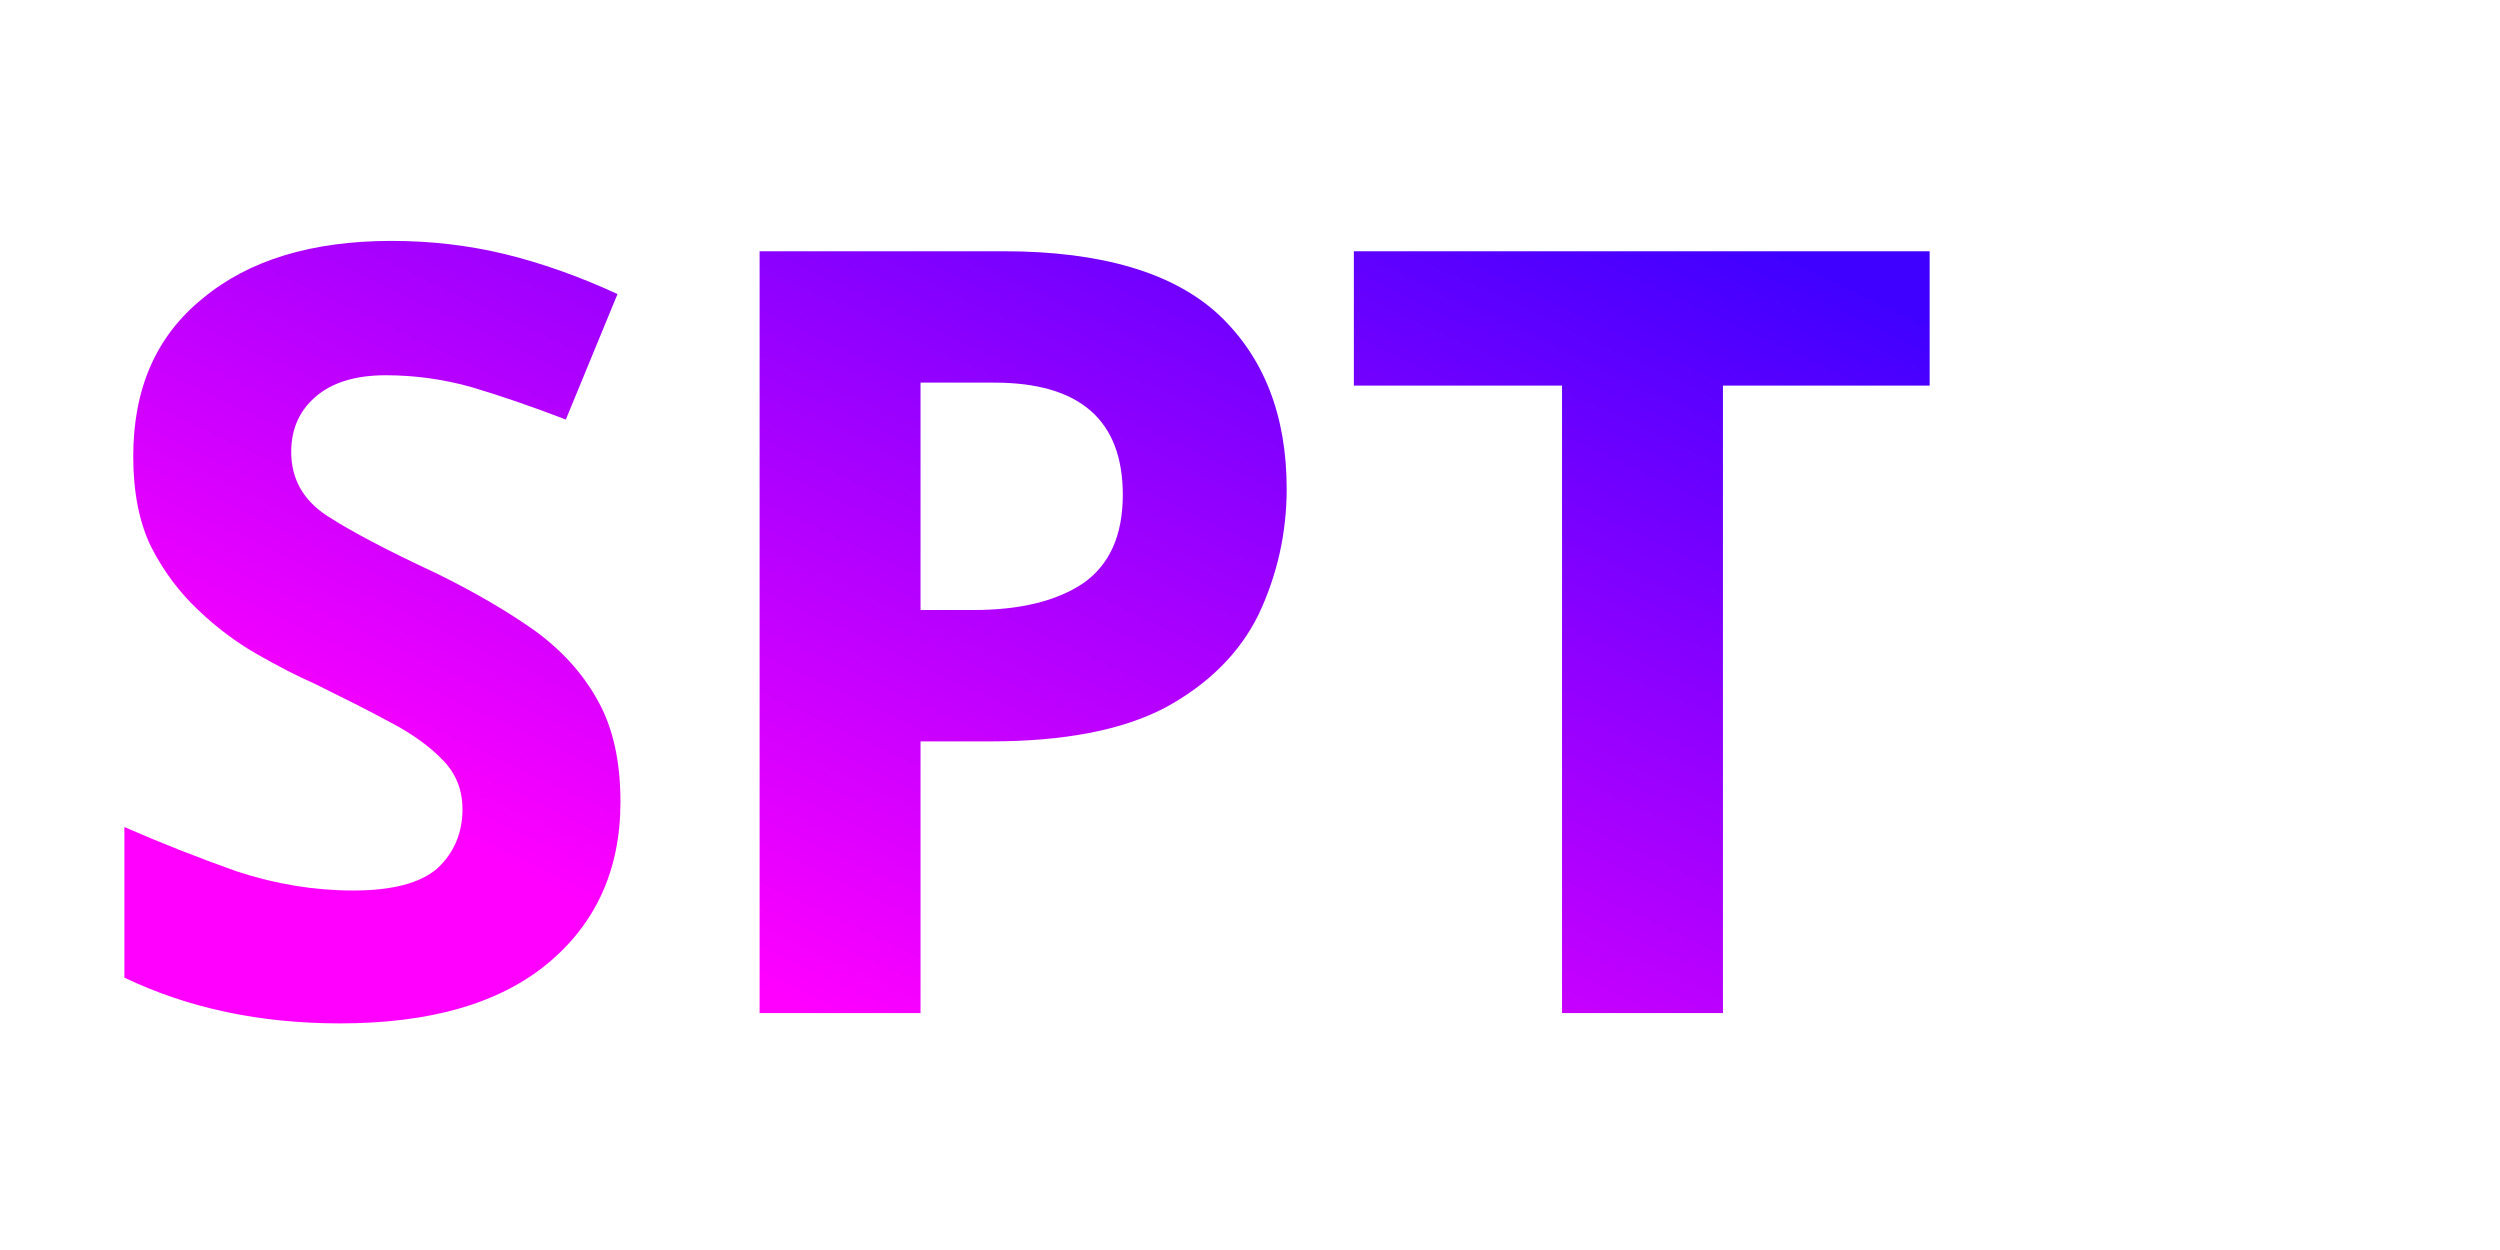
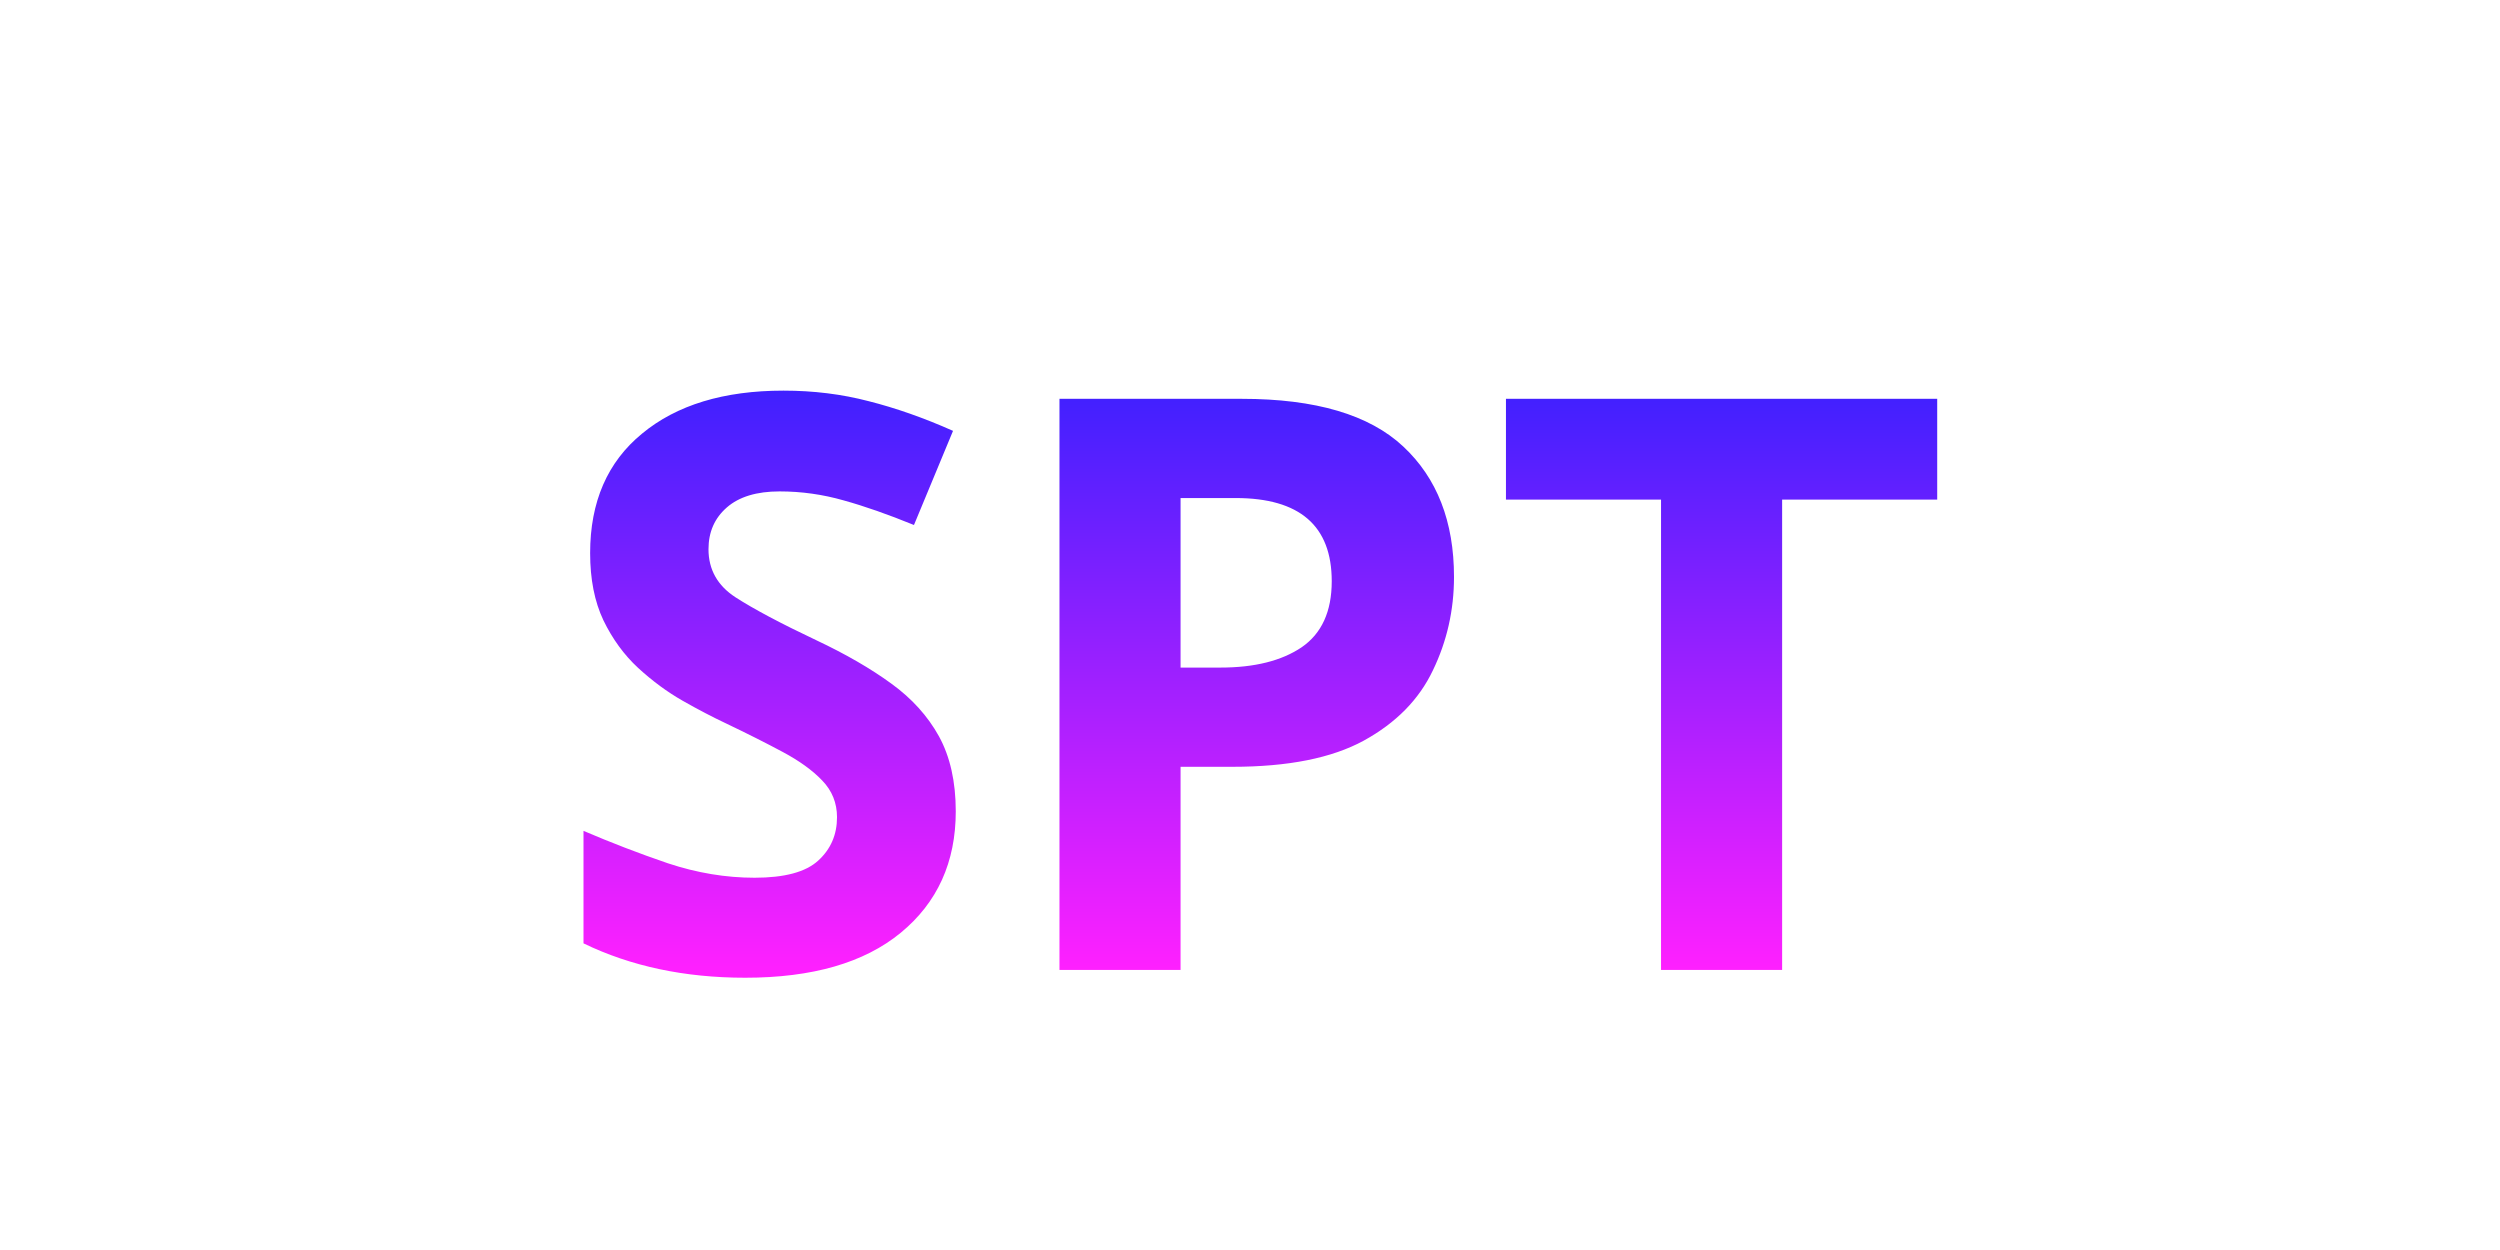
- <svg xmlns="http://www.w3.org/2000/svg" xmlns:xlink="http://www.w3.org/1999/xlink" width="100" height="50" viewBox="0 0 26.458 13.229" version="1.1" id="svg8">
-   <defs id="defs2">
-     <linearGradient id="linearGradient823-3">
-       <stop style="stop-color:#ff00ff;stop-opacity:1" offset="0" id="stop819" />
-       <stop style="stop-color:#4000ff;stop-opacity:1" offset="1" id="stop821" />
+ <svg xmlns="http://www.w3.org/2000/svg" viewBox="0 0 100 50">
+   <defs>
+     <linearGradient id="logoGrad" gradientTransform="rotate(90)">
+       <stop offset="00%" stop-color="#4020ff" />
+       <stop offset="99%" stop-color="#ff20ff" />
    </linearGradient>
-     <linearGradient xlink:href="#linearGradient823-3" id="linearGradient825" x1="10.928" y1="295.589" x2="15.886" y2="285.072" gradientUnits="userSpaceOnUse" />
  </defs>
-   <g id="layer1" transform="translate(0,-283.7708)">
-     <text xml:space="preserve" style="font-style:normal;font-weight:normal;font-size:10.583px;line-height:1.25;font-family:sans-serif;letter-spacing:0px;word-spacing:0px;fill:url(#linearGradient825);fill-opacity:1;stroke:none;stroke-width:0.265" x="0.802" y="294.495" id="text817">
-       <tspan id="tspan815" x="0.802" y="294.495" style="font-style:normal;font-variant:normal;font-weight:bold;font-stretch:normal;font-size:11.289px;font-family:sans-serif;-inkscape-font-specification:'sans-serif Bold';stroke-width:0.265;fill-opacity:1;fill:url(#linearGradient825)">SPT</tspan>
-     </text>
-   </g>
+   <text text-anchor="middle" dominant-baseline="middle" x="50%" y="55%" textLength="90%" lengthAdjust="spacingAndGlyphs" font-family="sans-serif" font-weight="bold" font-size="32px" fill="url(#logoGrad)">SPT</text>
</svg>
